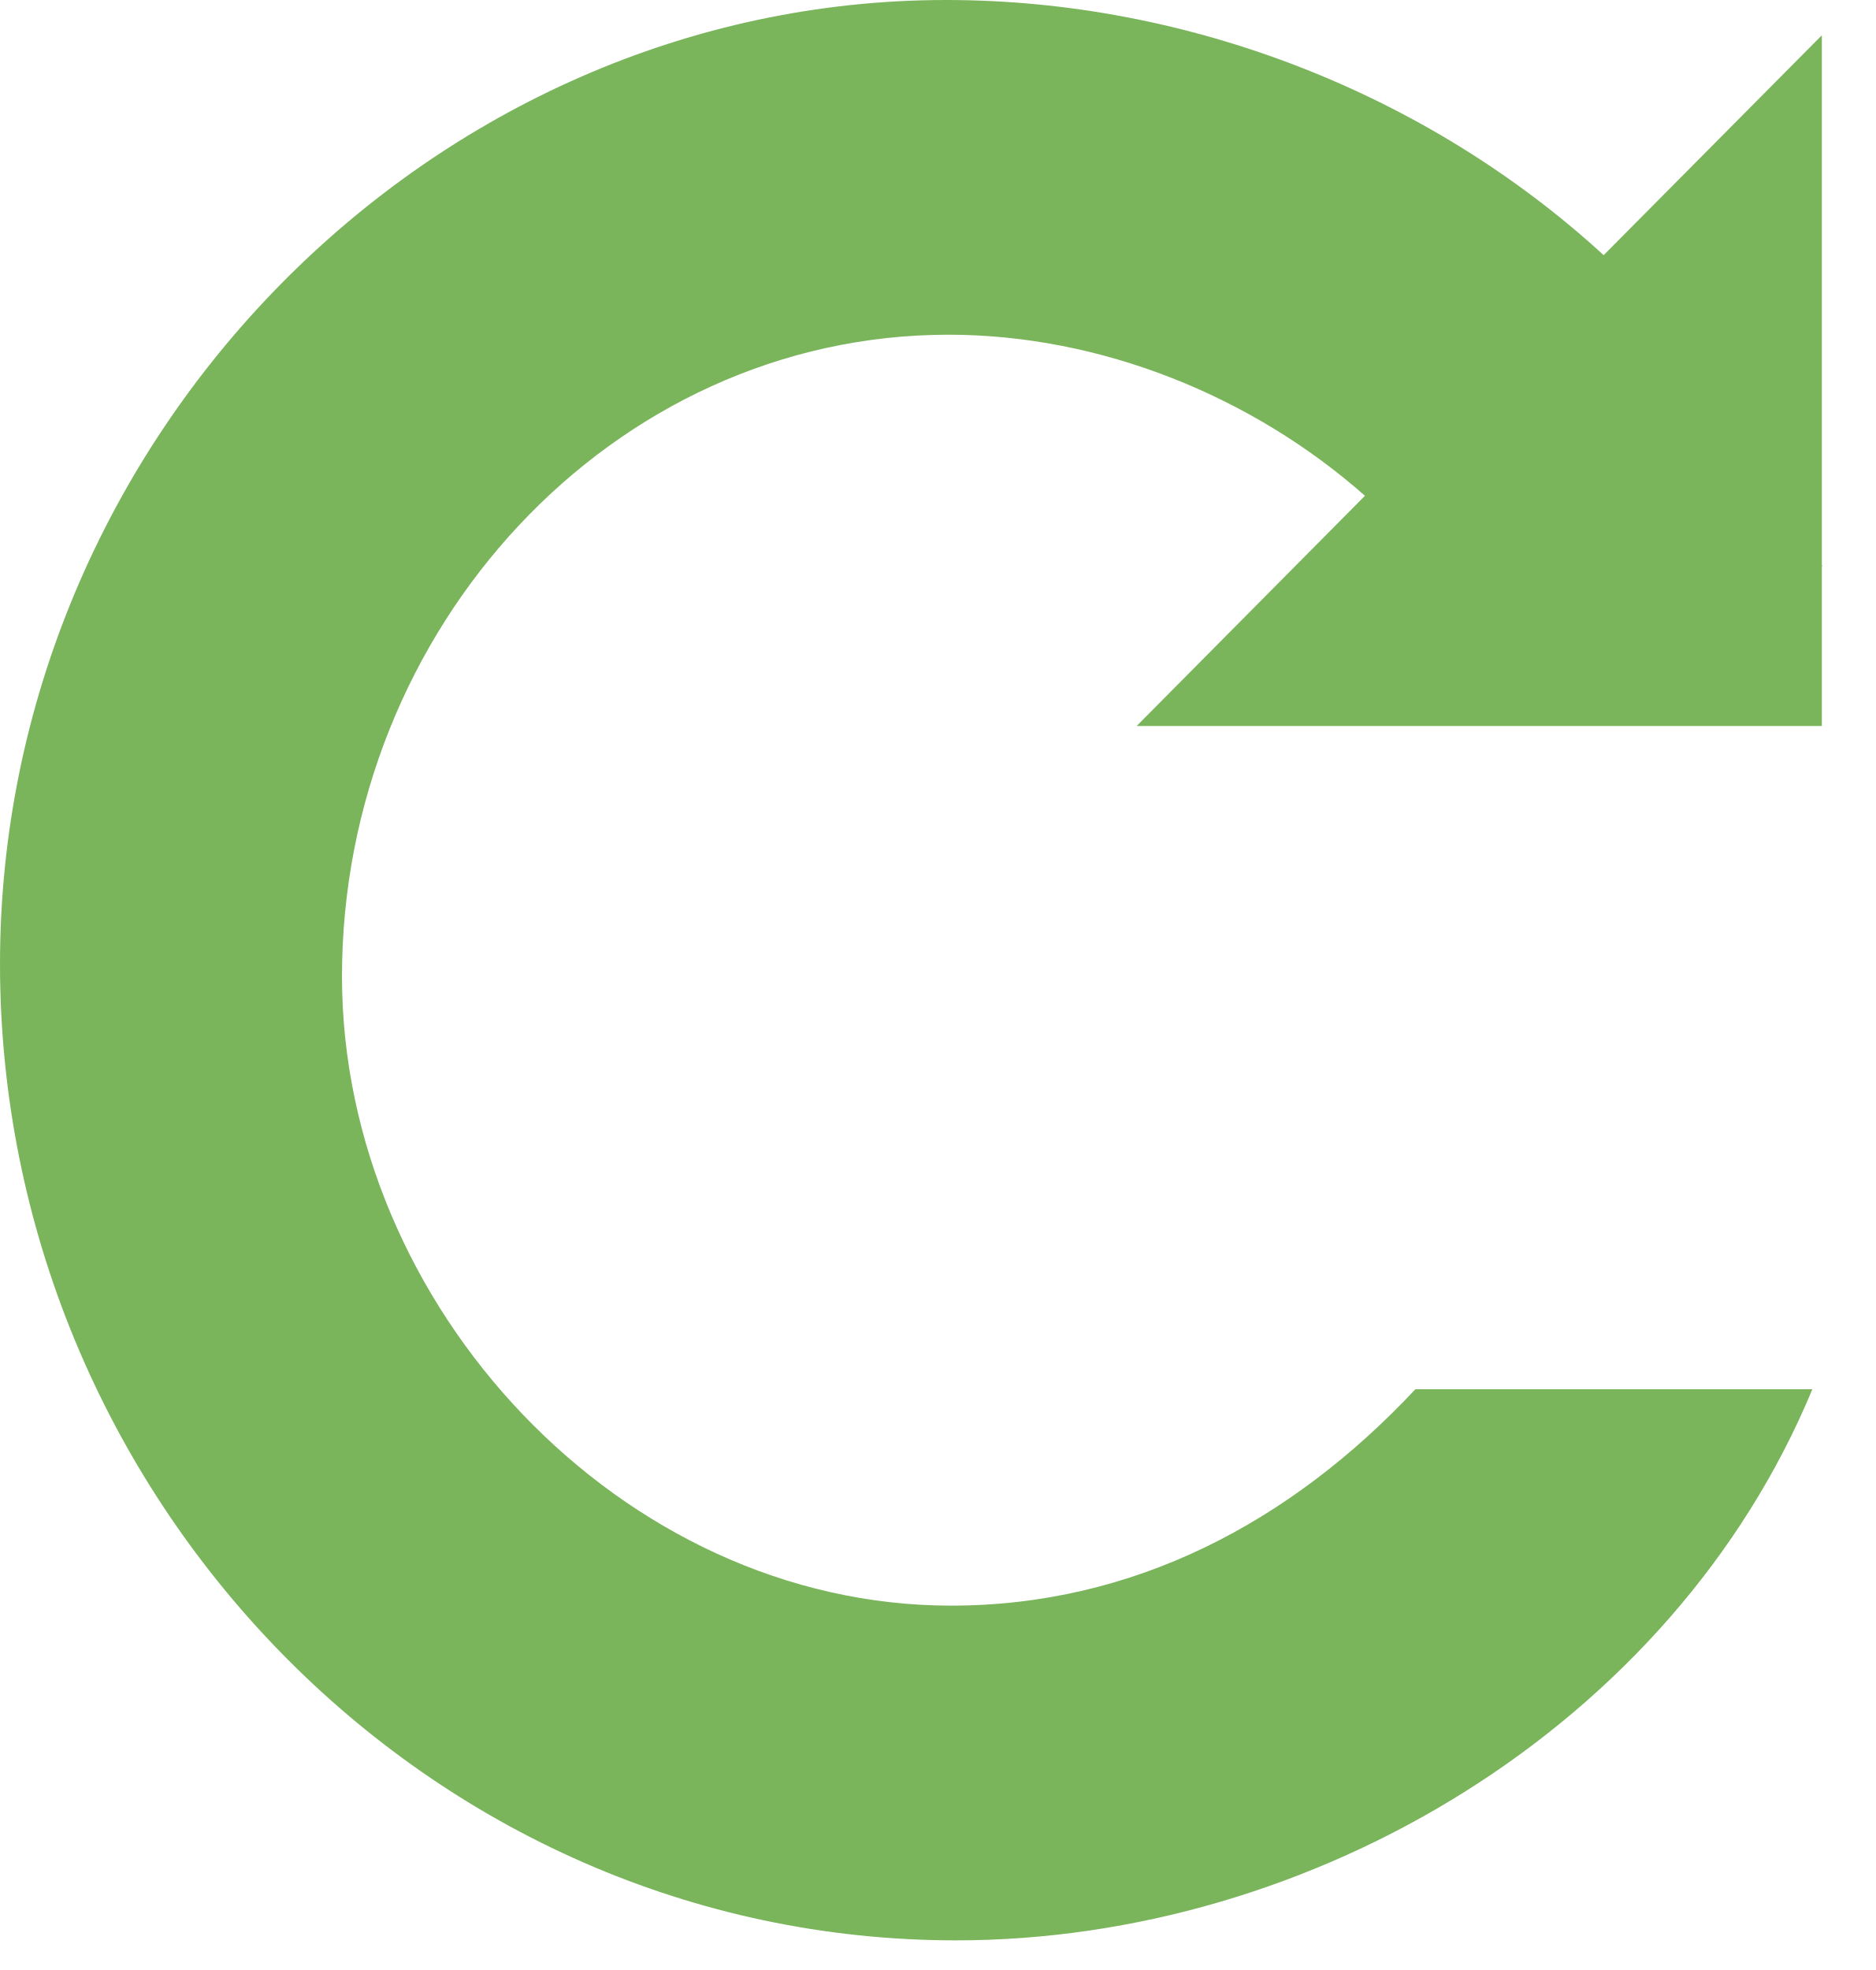
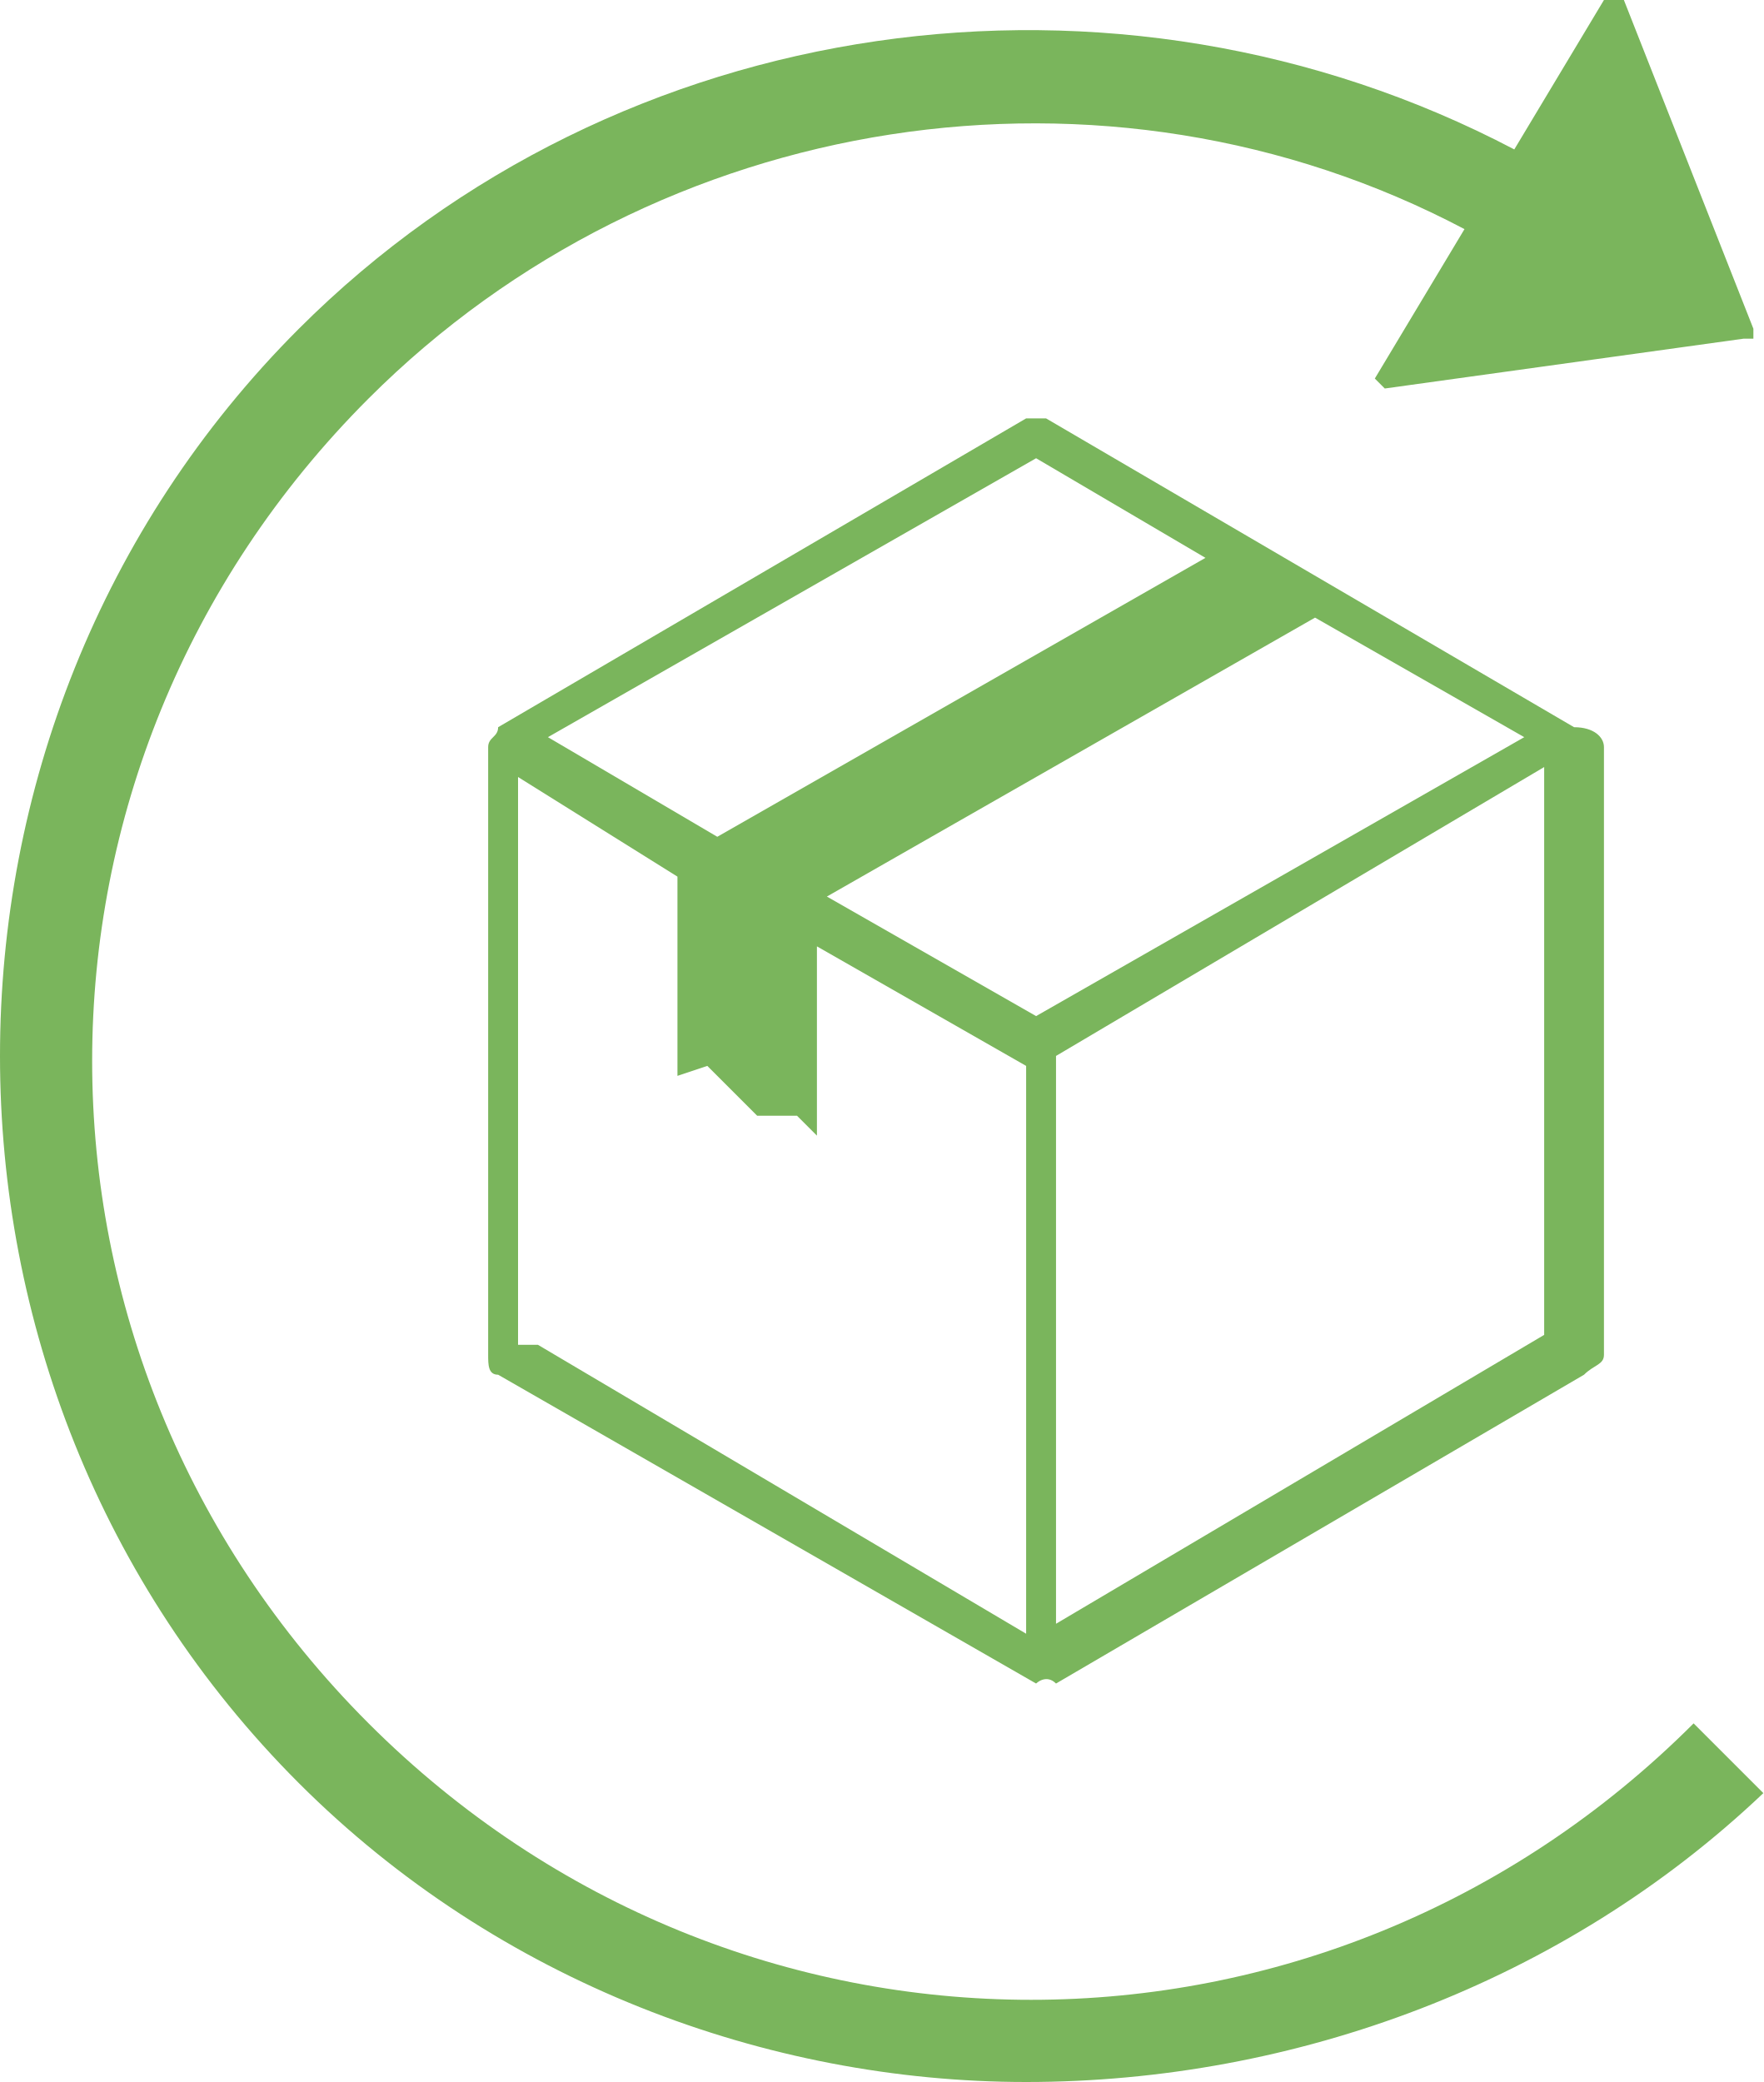
- <svg xmlns="http://www.w3.org/2000/svg" width="20px" height="21px" viewBox="0 0 20 21" version="1.1">
-   <defs />
-   <g id="Page-1" stroke="none" stroke-width="1" fill="none" fill-rule="evenodd">
-     <g id="Artboard" fill="#7AB55C">
-       <g id="navbar__brand--shopify">
-         <path d="M19.423,7.739 L19.423,6.036 L19.429,6.036 C19.427,6.032 19.424,6.028 19.423,6.024 L19.423,0.376 L17.097,2.72 C15.214,0.993 12.664,0 10.087,0 C4.604,0 0,4.668 0,10.275 C0,15.935 4.551,20.684 10.193,20.684 C13.999,20.684 17.831,18.403 19.322,14.809 L15.09,14.809 C13.759,16.23 12.083,17.116 10.14,17.116 C6.627,17.116 3.646,13.923 3.646,10.409 C3.646,6.707 6.521,3.568 10.113,3.568 C11.731,3.568 13.347,4.22 14.552,5.285 L12.118,7.739 L19.423,7.739 L19.423,7.739 Z" id="ReCharge-C" />
-       </g>
-     </g>
-   </g>
+ <svg xmlns="http://www.w3.org/2000/svg" version="1.1" id="Layer_2" x="0px" y="0px" viewBox="-482 340 17.7 20.9" style="enable-background:new -482 340 17.7 20.9;" xml:space="preserve">
+   <style type="text/css">
+ 	.st0{fill:#7AB55C;}
+ </style>
+   <path class="st0" d="M-466.2,347.3l-5.3-3.1h-0.1h-0.1l-5.3,3.1c0,0.1-0.1,0.1-0.1,0.2v6.1c0,0.1,0,0.2,0.1,0.2l5.4,3.1  c0,0,0.1-0.1,0.2,0l5.3-3.1c0.1-0.1,0.2-0.1,0.2-0.2v-6.1C-465.9,347.4-466,347.3-466.2,347.3L-466.2,347.3z M-471.6,344.6l1.7,1  l-4.9,2.8l-1.7-1L-471.6,344.6z M-471.7,356.4l-4.9-2.9h-0.2v-5.7l1.6,1v2l0.3-0.1l0.5,0.5h0.4l0.2,0.2v-1.9l2.1,1.2V356.4  L-471.7,356.4z M-471.6,350.2l-2.1-1.2l4.9-2.8l2.1,1.2L-471.6,350.2z M-466.5,353.4l-4.9,2.9v-5.7l4.9-2.9V353.4z" />
+   <path class="st0" d="M-465,357.3c-3.7,3.7-9.6,3.7-13.3,0c-3.7-3.7-3.7-9.6,0-13.3c2.9-2.9,7.4-3.6,11-1.7l-0.9,1.5c0,0,0,0,0.1,0.1  l3.6-0.5c0.1,0,0.1,0,0.1,0c0-0.1,0-0.1,0-0.1l-1.3-3.3h-0.1c-0.1,0-0.1,0-0.1,0l-0.9,1.5c-4-2.1-9-1.4-12.2,1.8c-4,4-4,10.6,0,14.6  c2,2,4.7,3,7.3,3c2.7,0,5.4-1,7.4-2.9L-465,357.3z" />
</svg>
